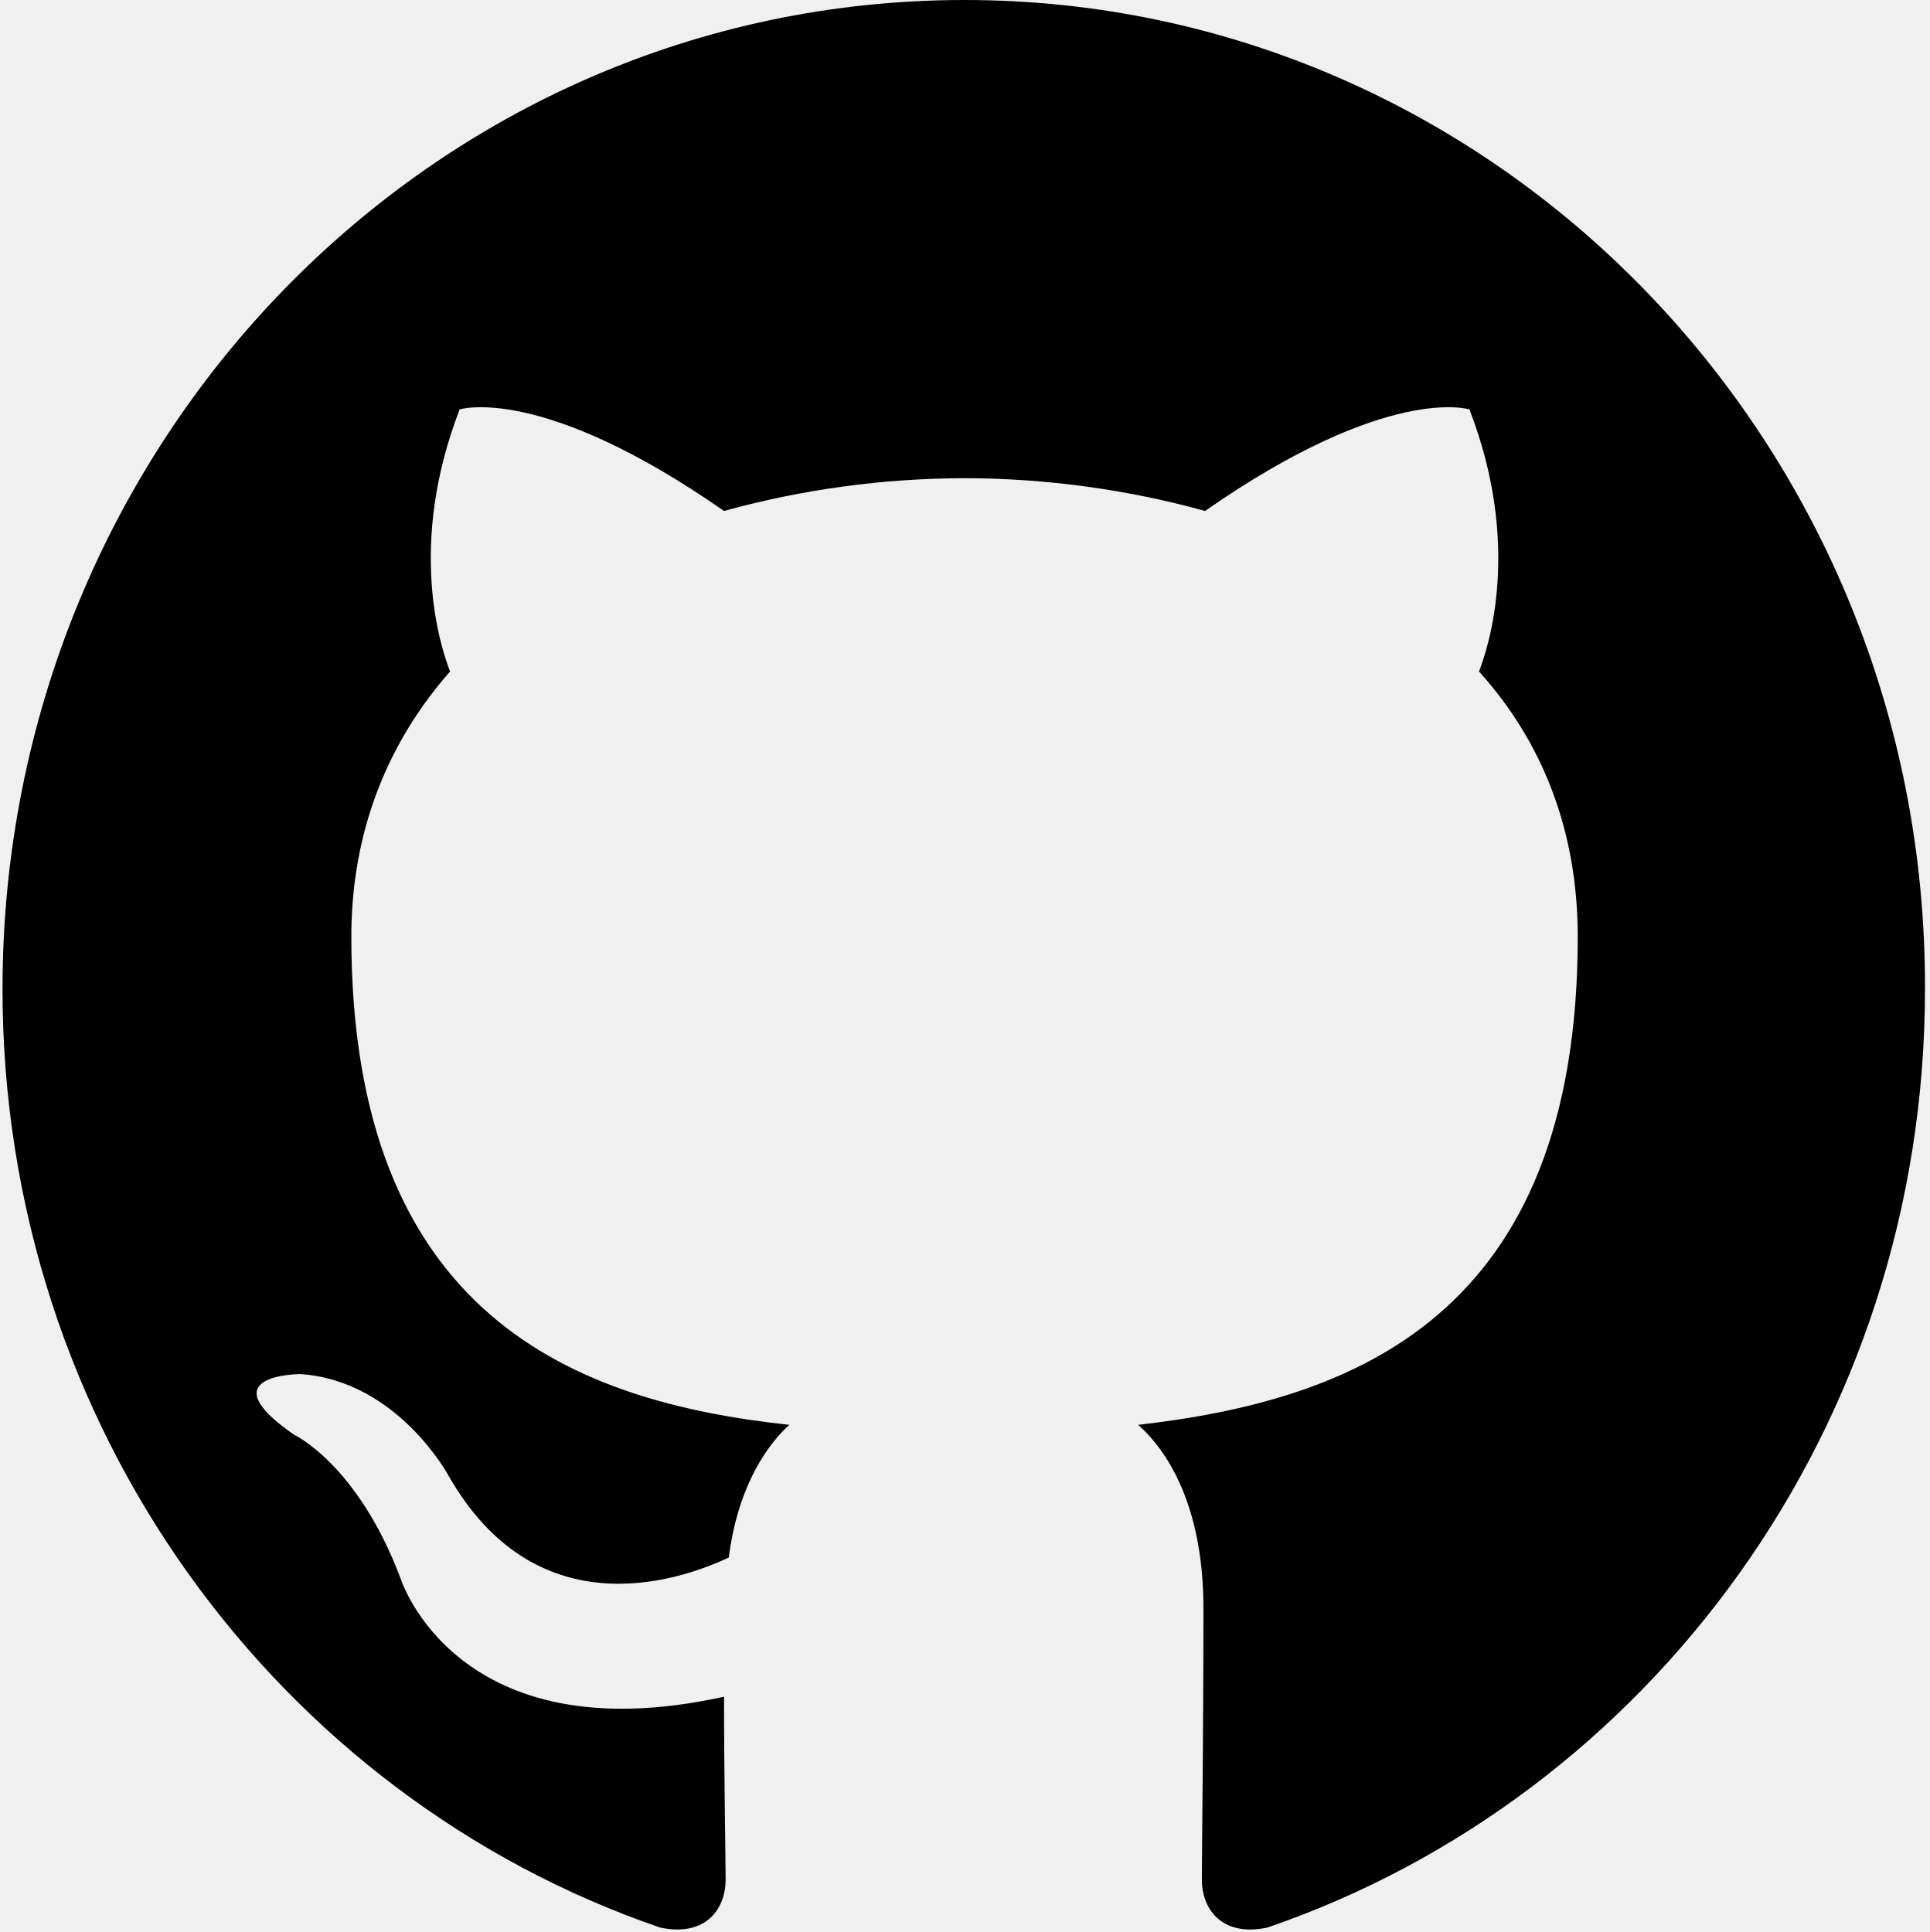
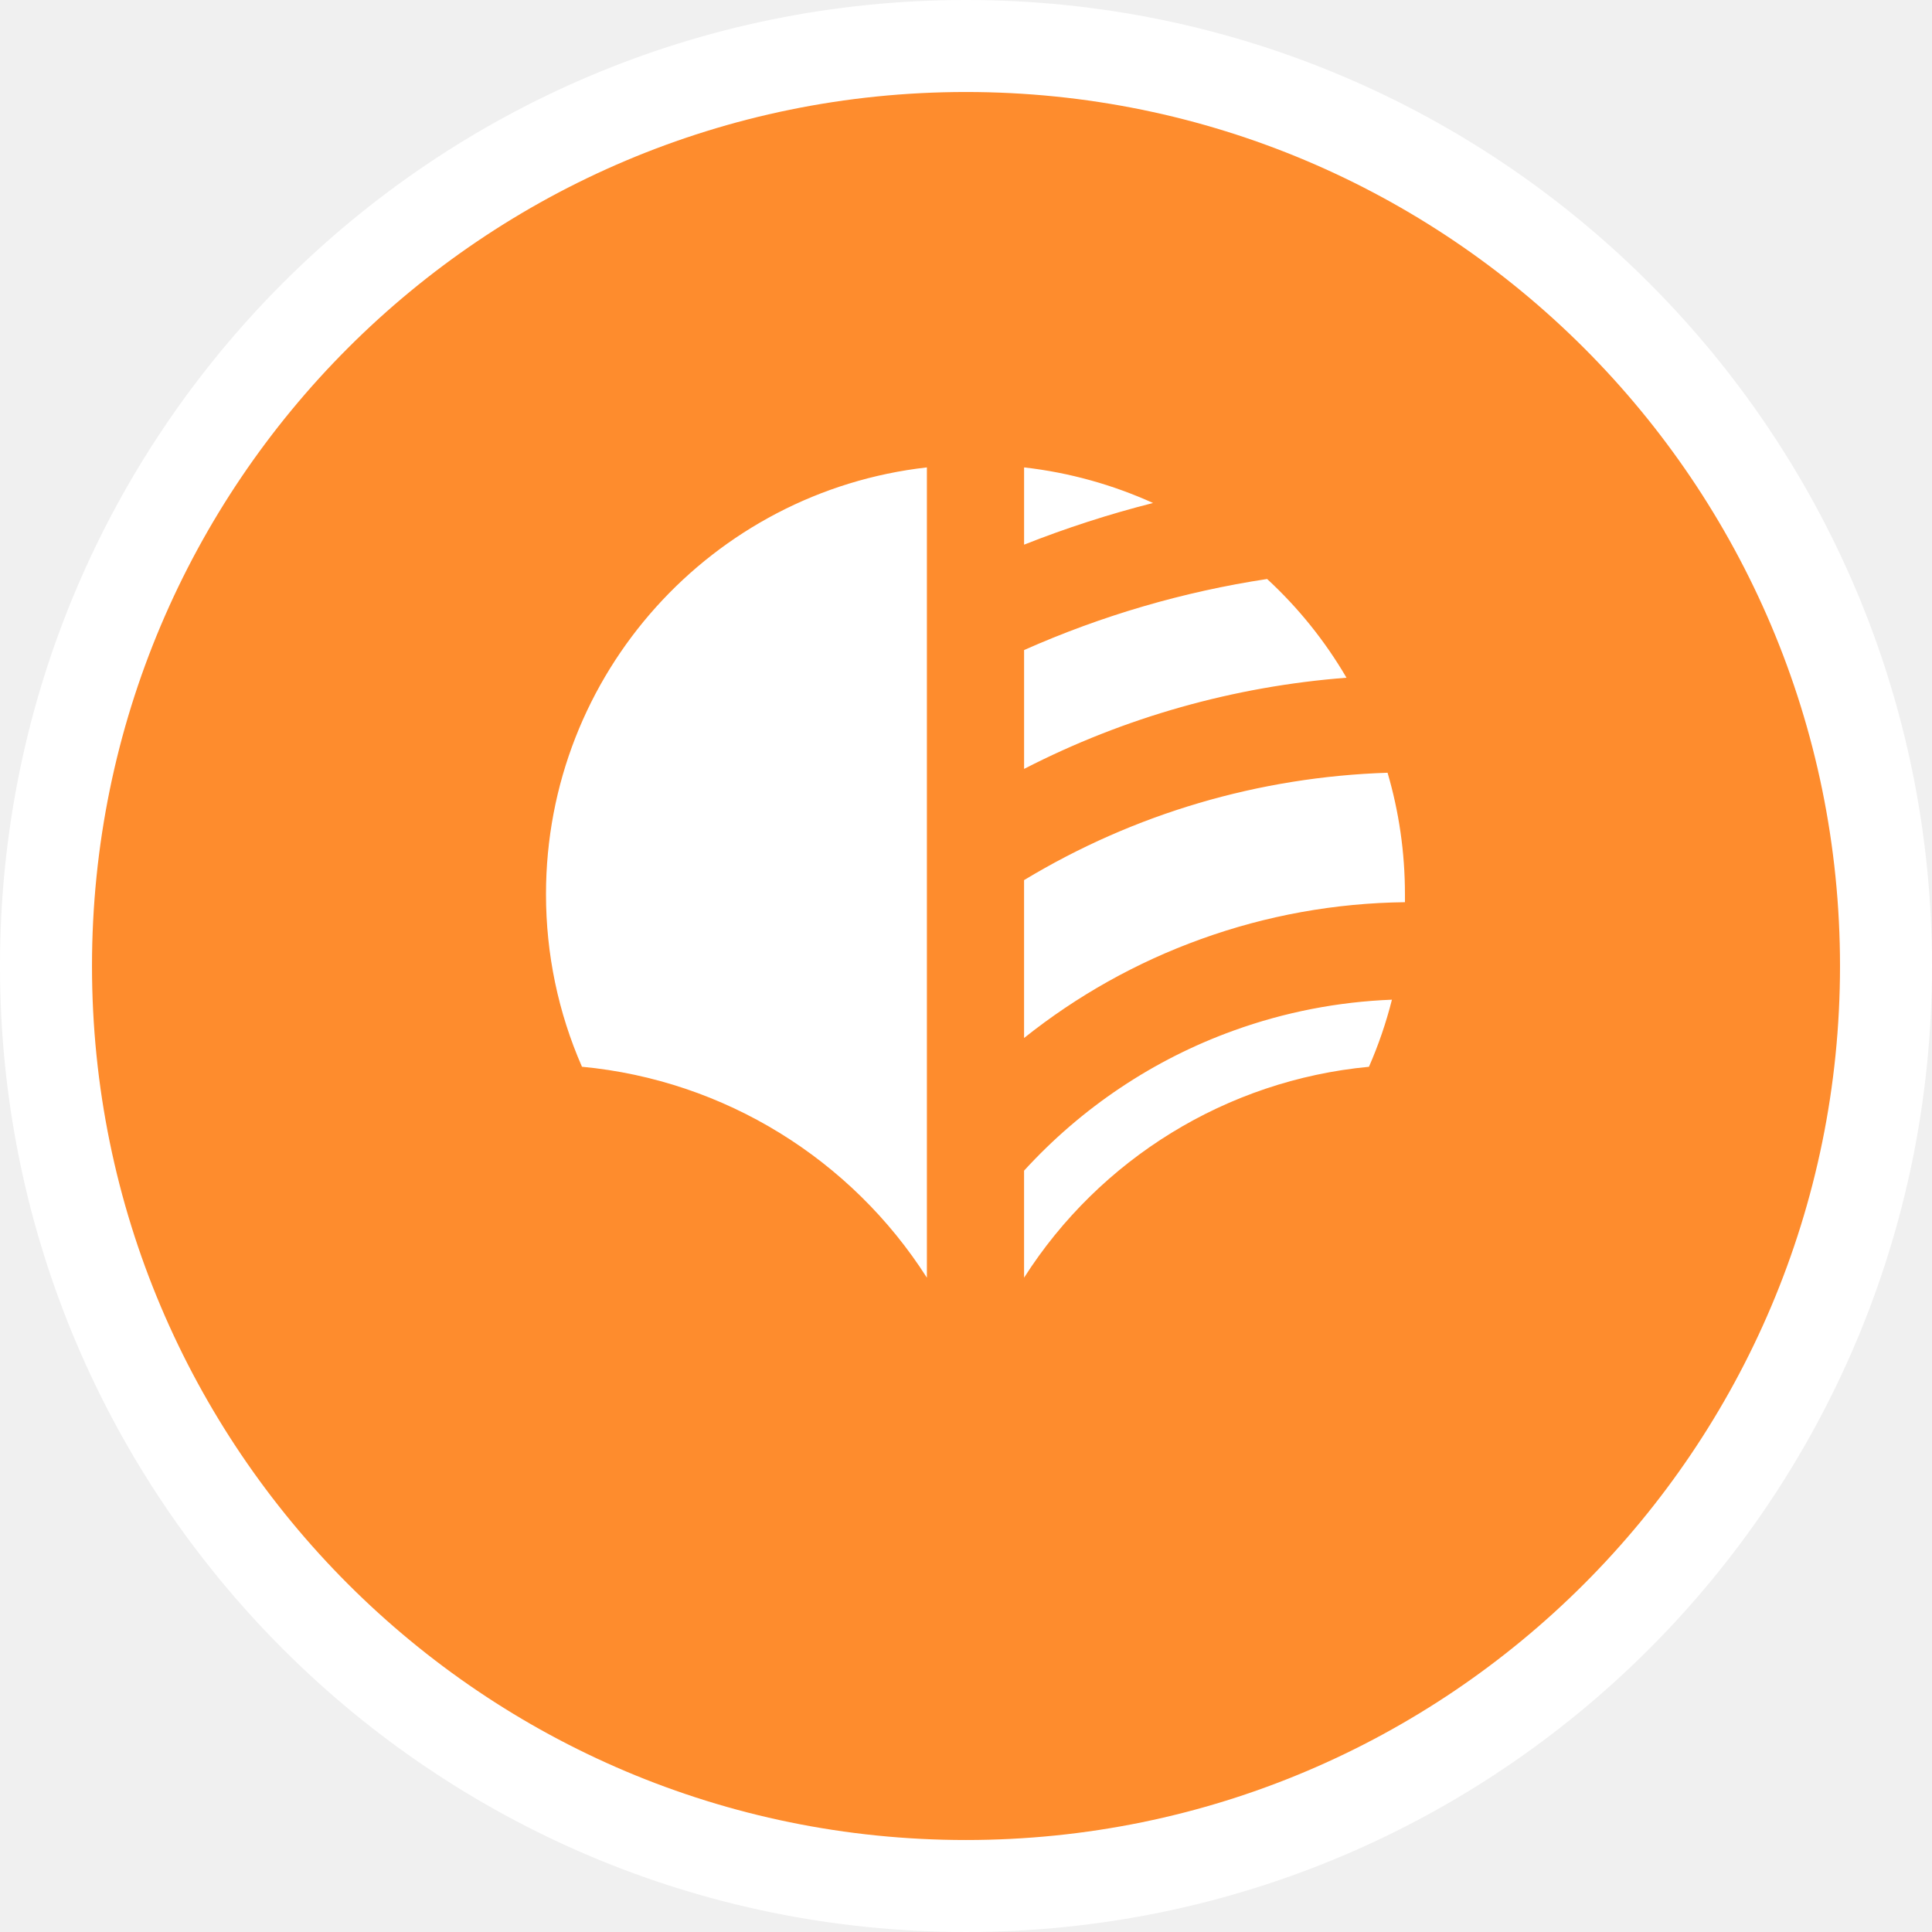
- <svg xmlns="http://www.w3.org/2000/svg" width="768" height="769" fill="none">
-   <path fill="#000" fill-rule="evenodd" d="M383.856 0C172.146 0 1 176 1 393.736c0 174.048 109.659 321.376 261.786 373.52 19.02 3.92 25.987-8.472 25.987-18.896 0-9.128-.627-40.416-.627-73.016-106.501 23.472-128.679-46.936-128.679-46.936-17.116-45.632-42.475-57.36-42.475-57.36-34.858-24.12 2.539-24.12 2.539-24.12 38.666 2.608 58.955 40.416 58.955 40.416 34.223 59.968 89.37 43.024 111.556 32.592 3.166-25.424 13.315-43.024 24.09-52.8-84.942-9.128-174.312-43.024-174.312-194.264 0-43.024 15.203-78.224 39.293-105.6-3.8-9.776-17.115-50.2 3.809-104.304 0 0 32.327-10.432 105.216 40.416a361 361 0 0 1 95.718-13.04c32.326 0 65.28 4.568 95.71 13.04 72.897-50.848 105.224-40.416 105.224-40.416 20.924 54.104 7.601 94.528 3.801 104.304 24.724 27.376 39.301 62.576 39.301 105.6 0 151.24-89.37 184.48-174.948 194.264 13.95 12.384 25.987 35.848 25.987 73.008 0 52.8-.627 95.176-.627 108.208 0 10.432 6.975 22.824 25.987 18.912 152.127-52.16 261.788-199.48 261.788-373.528C766.704 176 594.93 0 383.856 0" clip-rule="evenodd" />
+ <svg xmlns="http://www.w3.org/2000/svg" width="47.625mm" height="47.625mm" viewBox="0 0 47.625 47.625" version="1.1">
+   <g transform="translate(-145.7854,-20.10826)">
+     <g transform="matrix(0.47625,0,0,0.47625,76.35509,10.5317)" style="stroke-width:2.1">
+       <path d="m 195.785,120.108 c 27.614,0 50,-22.386 50,-50 0,-27.614 -22.386,-50 -50,-50 -27.614,0 -50,22.386 -50,50 0,27.614 22.386,50 50,50 z" fill="#ffffff" style="fill:#ffffff;fill-opacity:1;stroke-width:7.36" />
+       <path class="fil2" d="m 241.024,70.11 c 0,24.982 -20.255,45.237 -45.241,45.237 -24.983,0 -45.236,-20.255 -45.236,-45.237 0,-24.986 20.253,-45.24 45.236,-45.24 24.986,0 45.241,20.255 45.241,45.24 z M 201.005,93.245 c 2.444,-7.543 9.533,-12.997 17.892,-12.997 0.286,0 0.569,0.004 0.853,0.014 2.406,-4.064 3.789,-8.808 3.789,-13.871 0,-15.056 -12.209,-27.263 -27.262,-27.263 -15.054,0 -27.264,12.207 -27.264,27.263 0,5.063 1.382,9.807 3.789,13.871 0.284,-0.014 0.567,-0.014 0.853,-0.014 8.359,0 15.448,5.455 17.892,12.997 0.597,1.831 2.213,8.19 2.213,10.215 v 0 6.808 c -21.266,-1.055 -38.19,-18.628 -38.19,-40.159 0,-22.206 18.003,-40.209 40.211,-40.209 22.206,0 40.211,18.003 40.211,40.209 0,21.195 -16.401,38.562 -37.201,40.095 v -6.762 c 0.009,-2.047 1.617,-8.376 2.213,-10.199 z m -2.213,-44.945 c 2.176,-0.861 4.409,-1.584 6.675,-2.157 -2.075,-0.939 -4.32,-1.575 -6.675,-1.842 z m 12.58,1.777 c -4.334,0.658 -8.565,1.895 -12.58,3.678 v 6.152 c 5.206,-2.678 10.868,-4.271 16.688,-4.72 -1.113,-1.905 -2.496,-3.622 -4.108,-5.11 z m 6.235,10.028 c -6.636,0.215 -13.096,2.103 -18.816,5.558 v 8.172 c 2.739,-2.187 5.829,-3.921 9.155,-5.119 3.4,-1.23 6.966,-1.868 10.559,-1.91 0,-0.137 0,-0.275 0,-0.412 0,-2.185 -0.315,-4.297 -0.9,-6.289 z m 0.224,11.747 c -2.782,0.108 -5.542,0.64 -8.183,1.595 -4.16,1.499 -7.879,3.993 -10.857,7.254 v 5.54 c 3.908,-6.128 10.475,-10.221 17.851,-10.916 0.493,-1.126 0.89,-2.287 1.189,-3.472 z M 193.761,86.242 V 44.301 c -11.097,1.252 -19.715,10.66 -19.715,22.092 0,3.094 0.632,6.122 1.862,8.93 7.378,0.696 13.945,4.789 17.853,10.918 z" fill="#fe8c2d" style="fill:#fe8c2d;fill-opacity:1;stroke-width:0.001" />
+     </g>
+   </g>
</svg>
